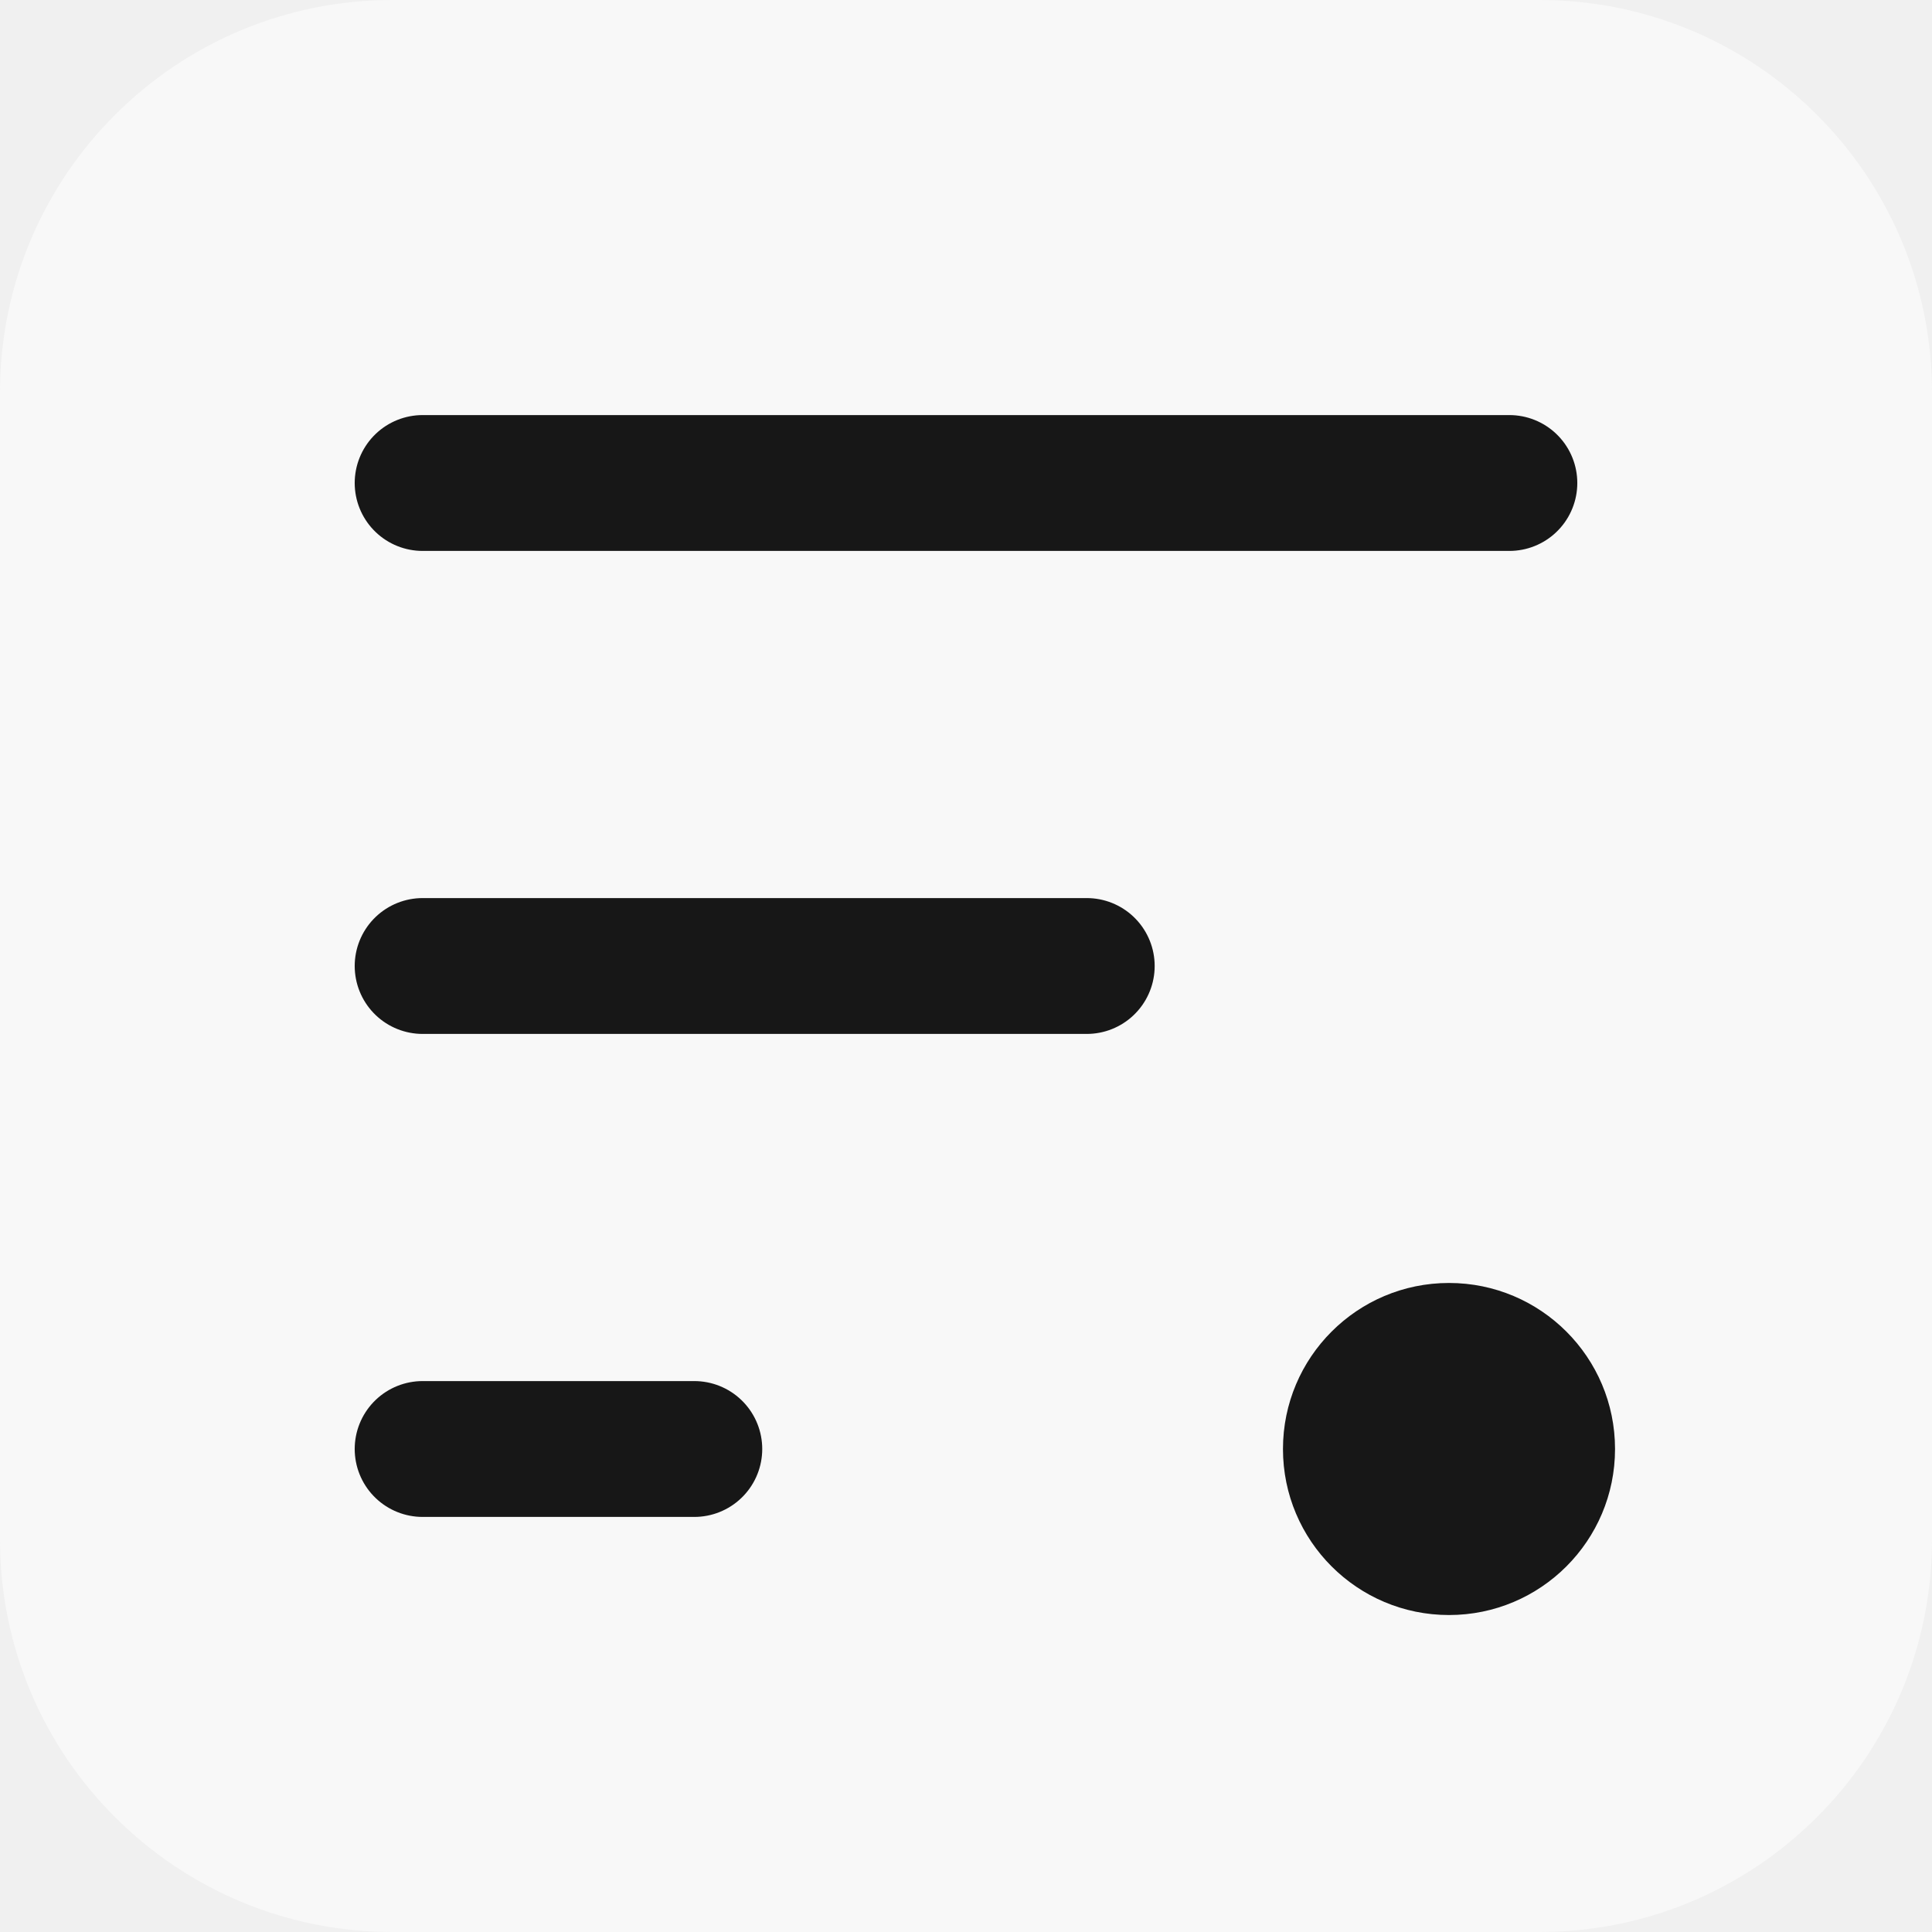
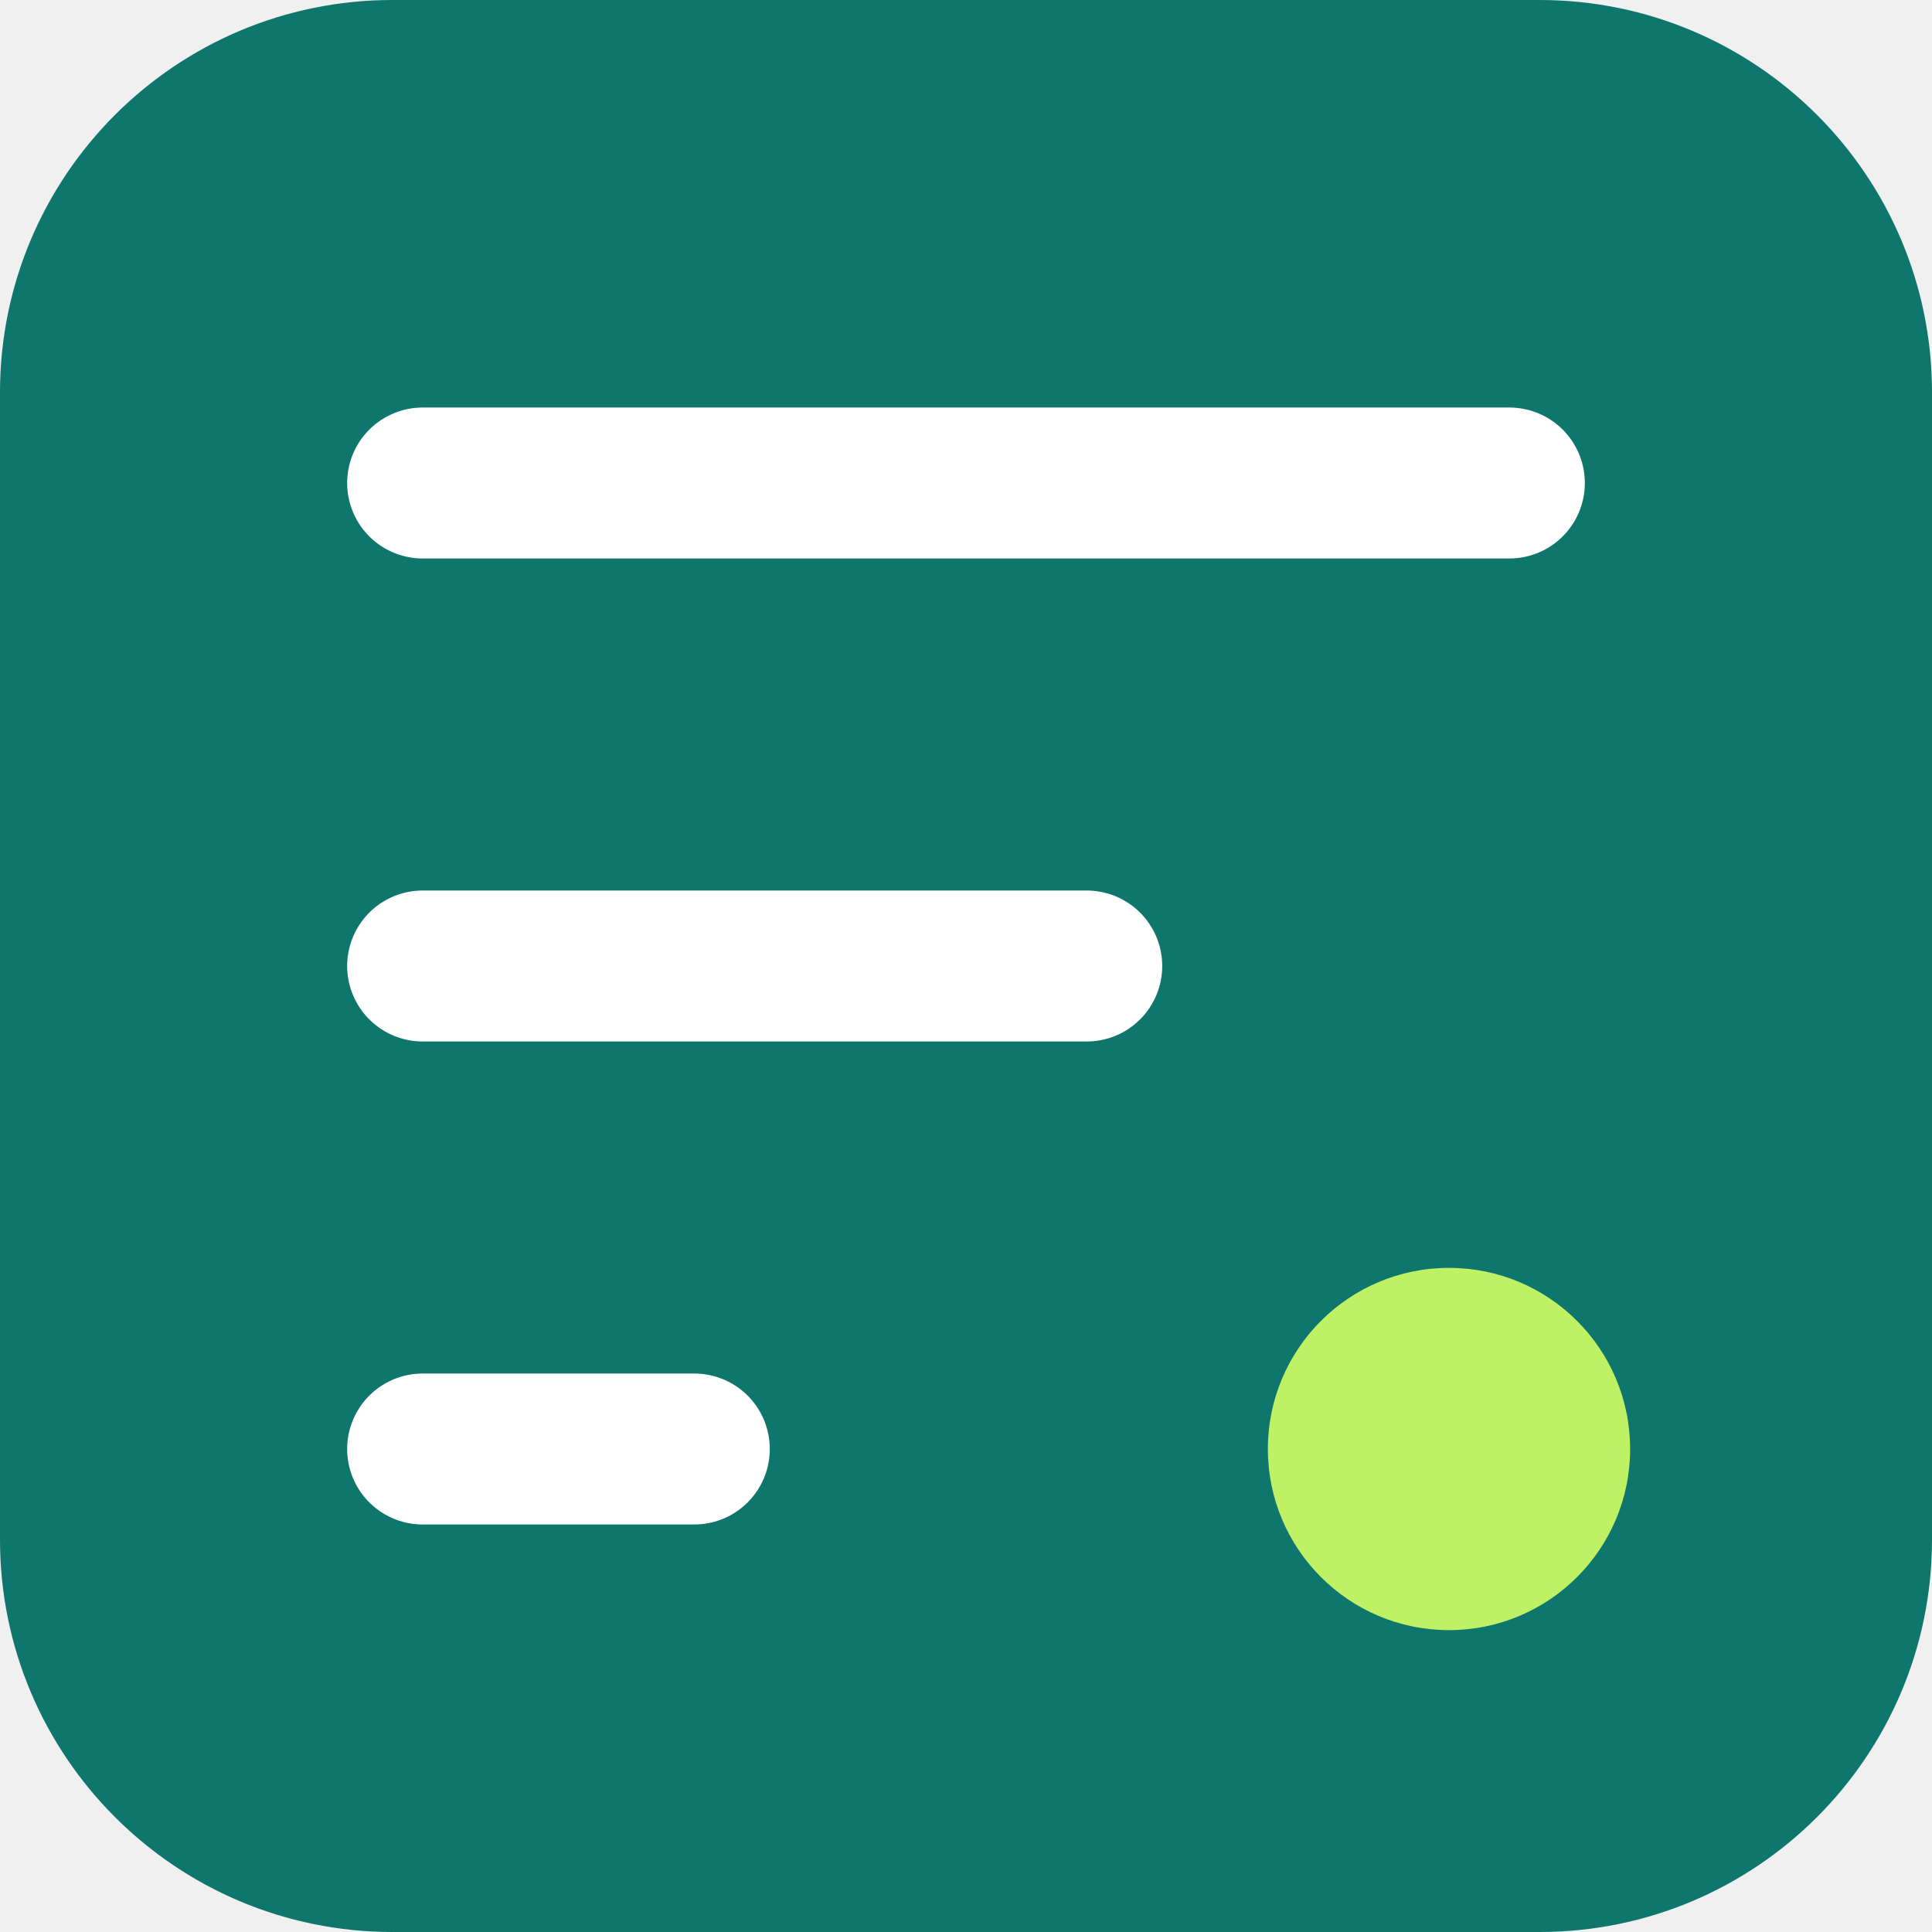
<svg xmlns="http://www.w3.org/2000/svg" viewBox="0 0 128 128">
-   <rect width="128" height="128" rx="26" fill="#f8f8f8" />
-   <g stroke="#171717" stroke-width="9" stroke-linecap="round">
+   <rect width="128" height="128" rx="26" fill="#0f766e" />
+   <g stroke="#fff" stroke-width="10" stroke-linecap="round">
    <path d="M28 32h72M28 64h44M28 96h18" />
  </g>
-   <circle cx="96" cy="96" r="11" fill="#171717" />
+   <circle cx="96" cy="96" r="12" fill="#bef264" />
</svg>
